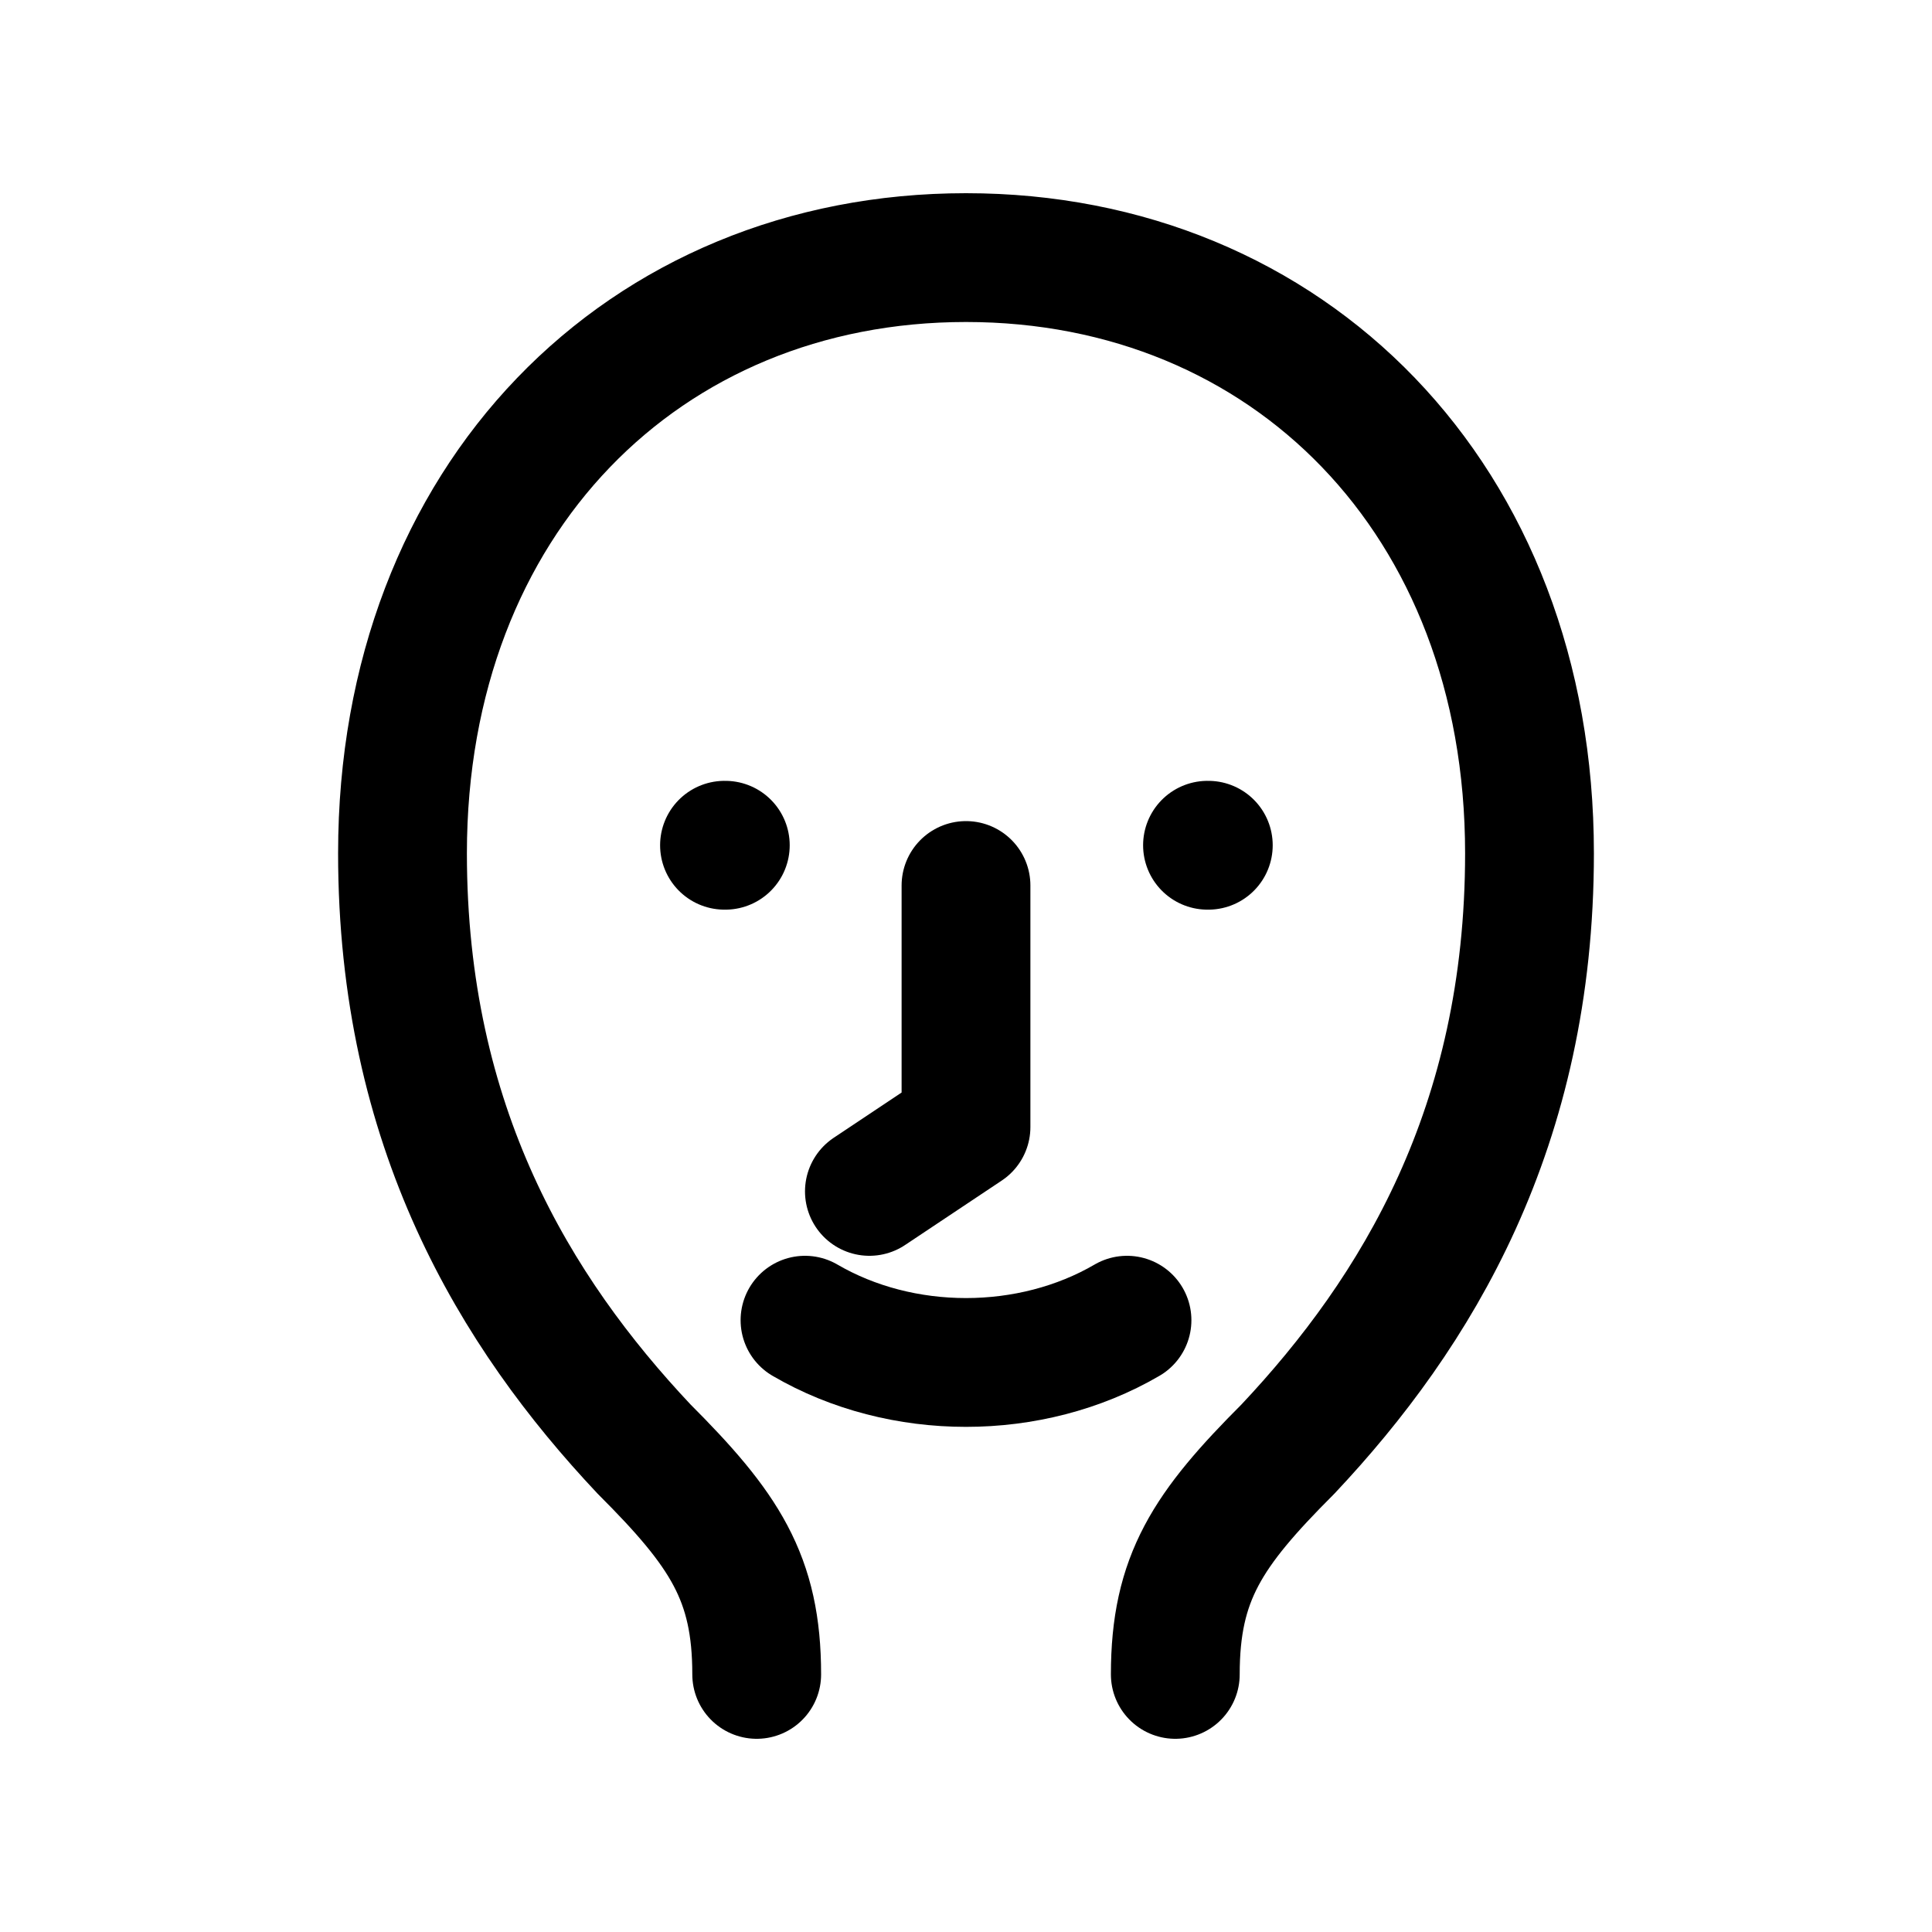
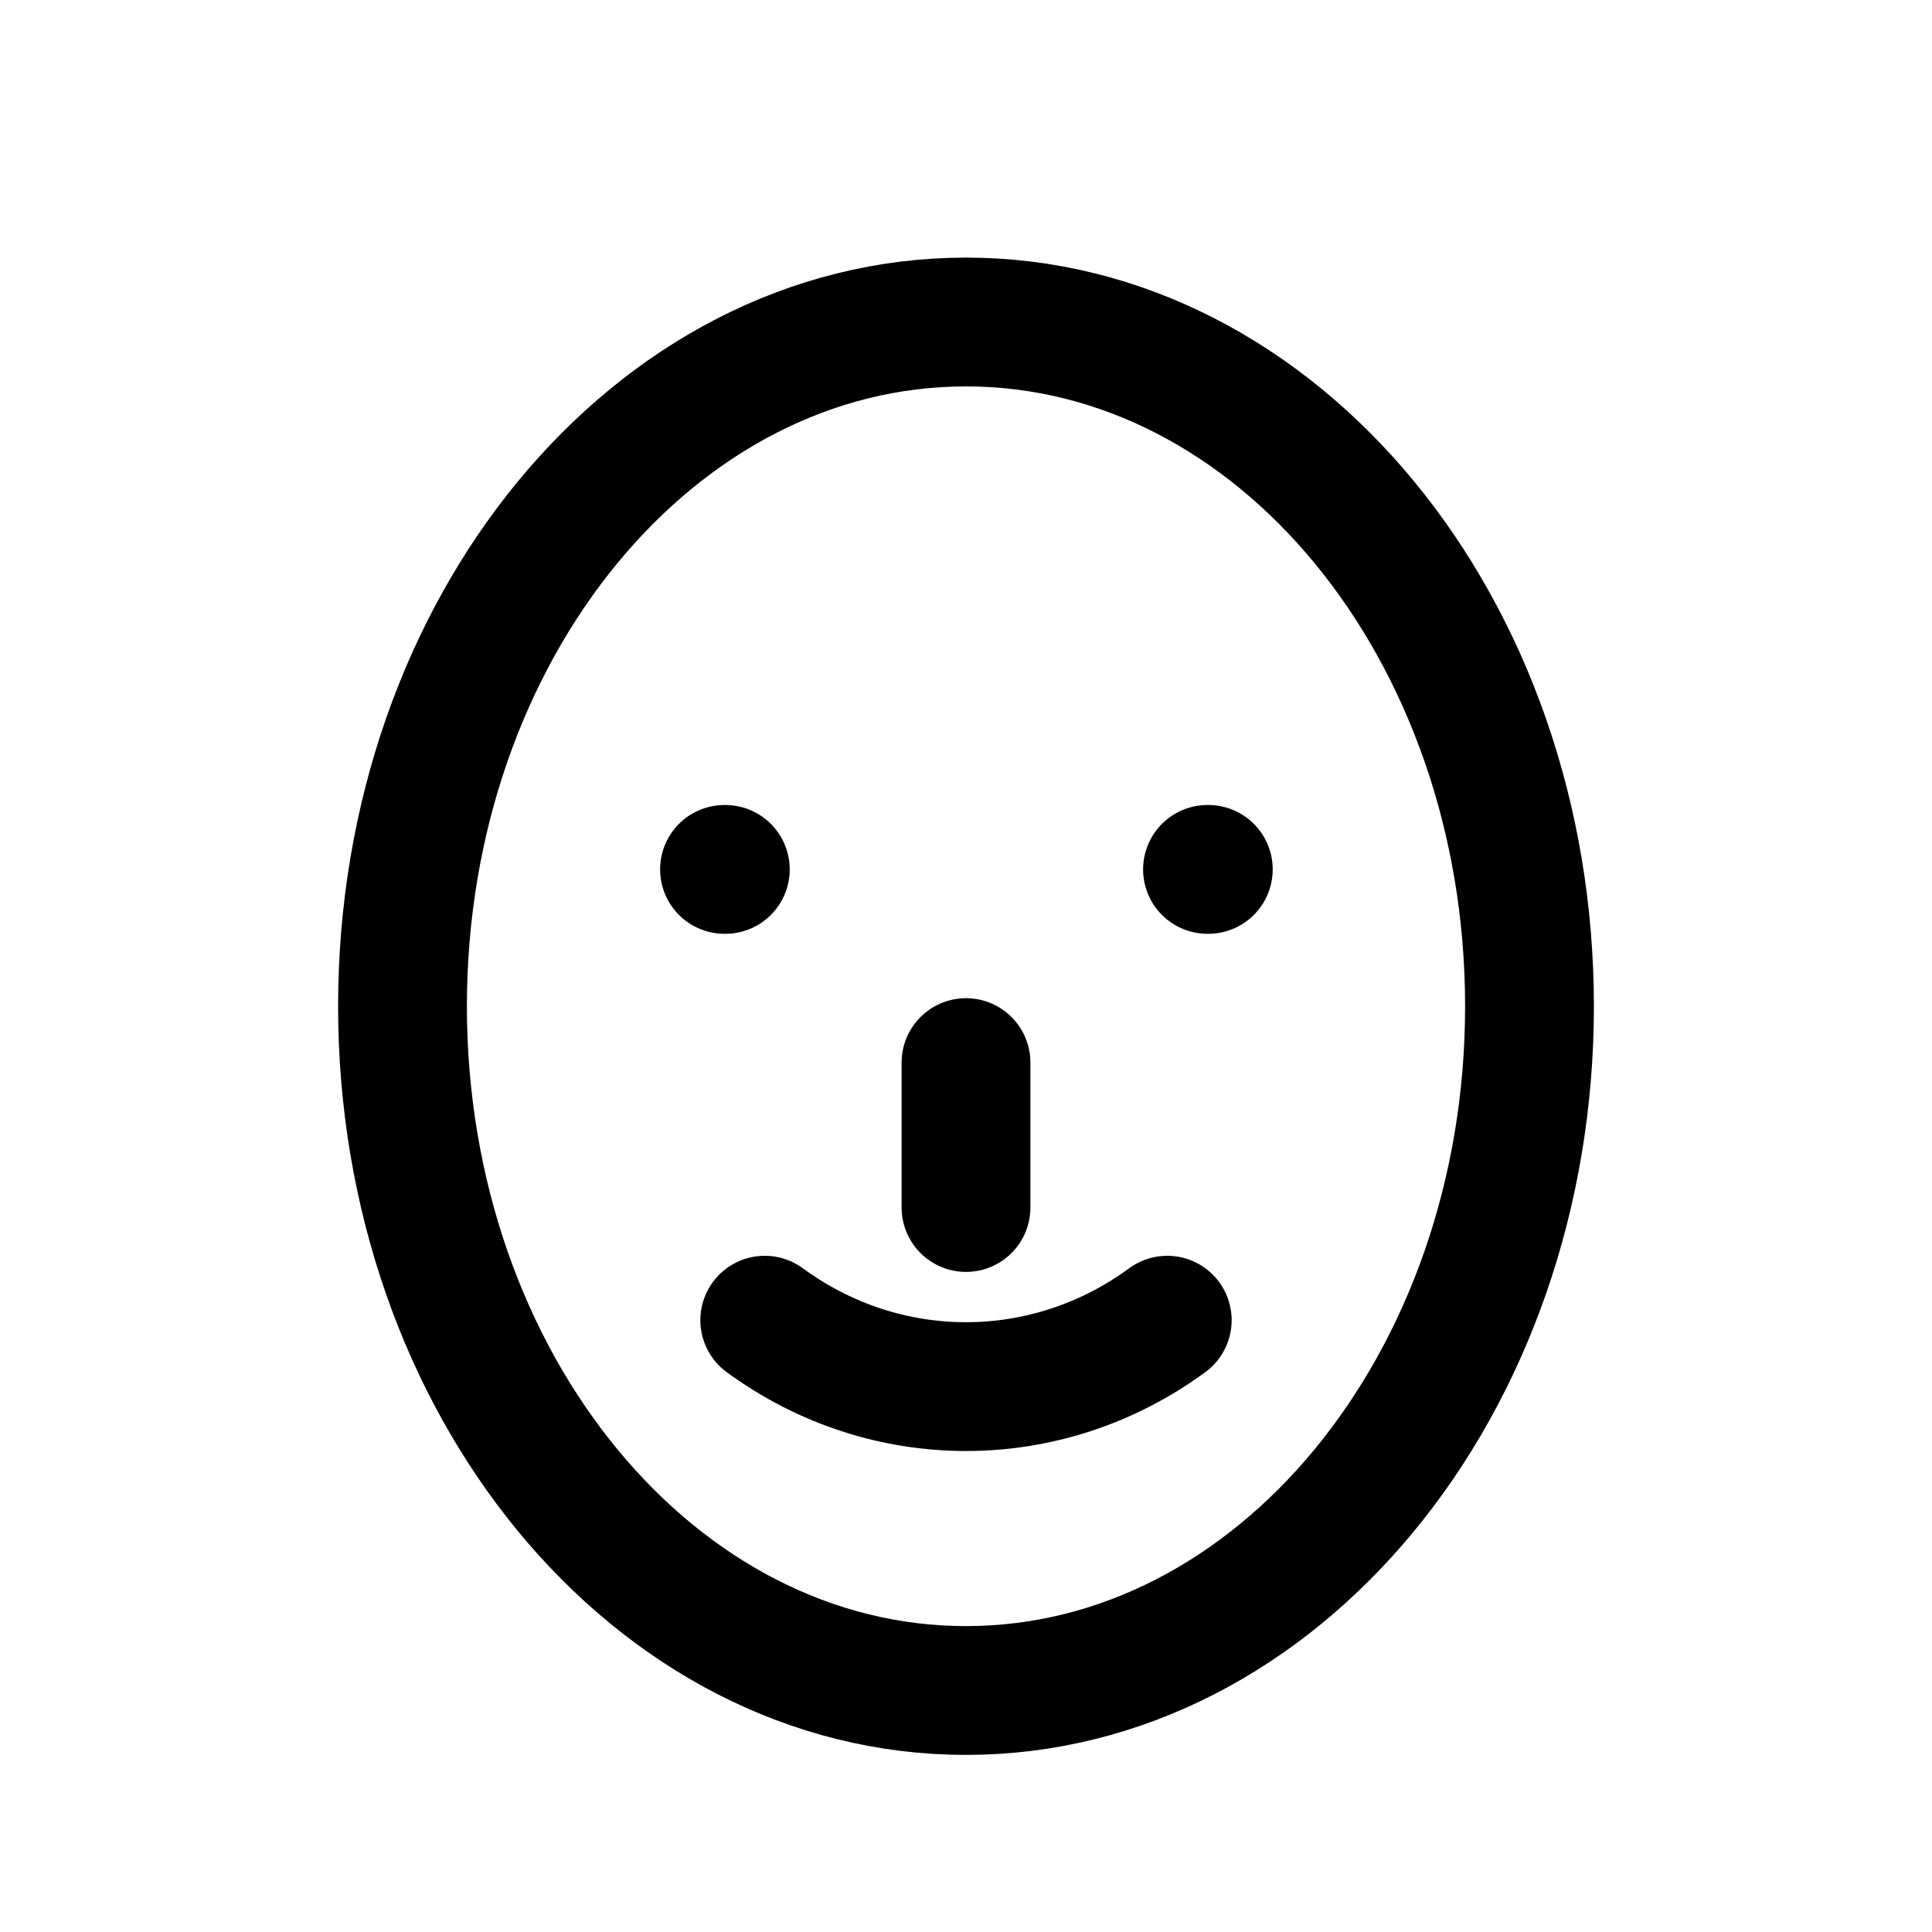
<svg xmlns="http://www.w3.org/2000/svg" viewBox="0 0 24 24" fill="none" stroke="#000" stroke-width="1.6" stroke-linecap="round" stroke-linejoin="round">
-   <path d="M12 3.2c-4 0-7 3-7 7.4 0 3.4 1.4 5.7 3 7.4 1 1 1.4 1.6 1.4 2.8M12 3.2c4 0 7 3 7 7.4 0 3.4-1.4 5.7-3 7.4-1 1-1.4 1.6-1.4 2.8" />
-   <path d="M9 10.5h.01M15 10.5h.01" />
-   <path d="M12 11v3l-1.2.8" />
-   <path d="M10 16.4c1.2.7 2.8.7 4 0" />
+   <ellipse cx="12" cy="12.5" rx="7" ry="8.5" />
+   <path d="M9 10.8h.01" />
+   <path d="M15 10.8h.01" />
+   <path d="M12 13.2v1.8" />
+   <path d="M9.5 16.4c1.5 1.1 3.5 1.1 5 0" />
</svg>
